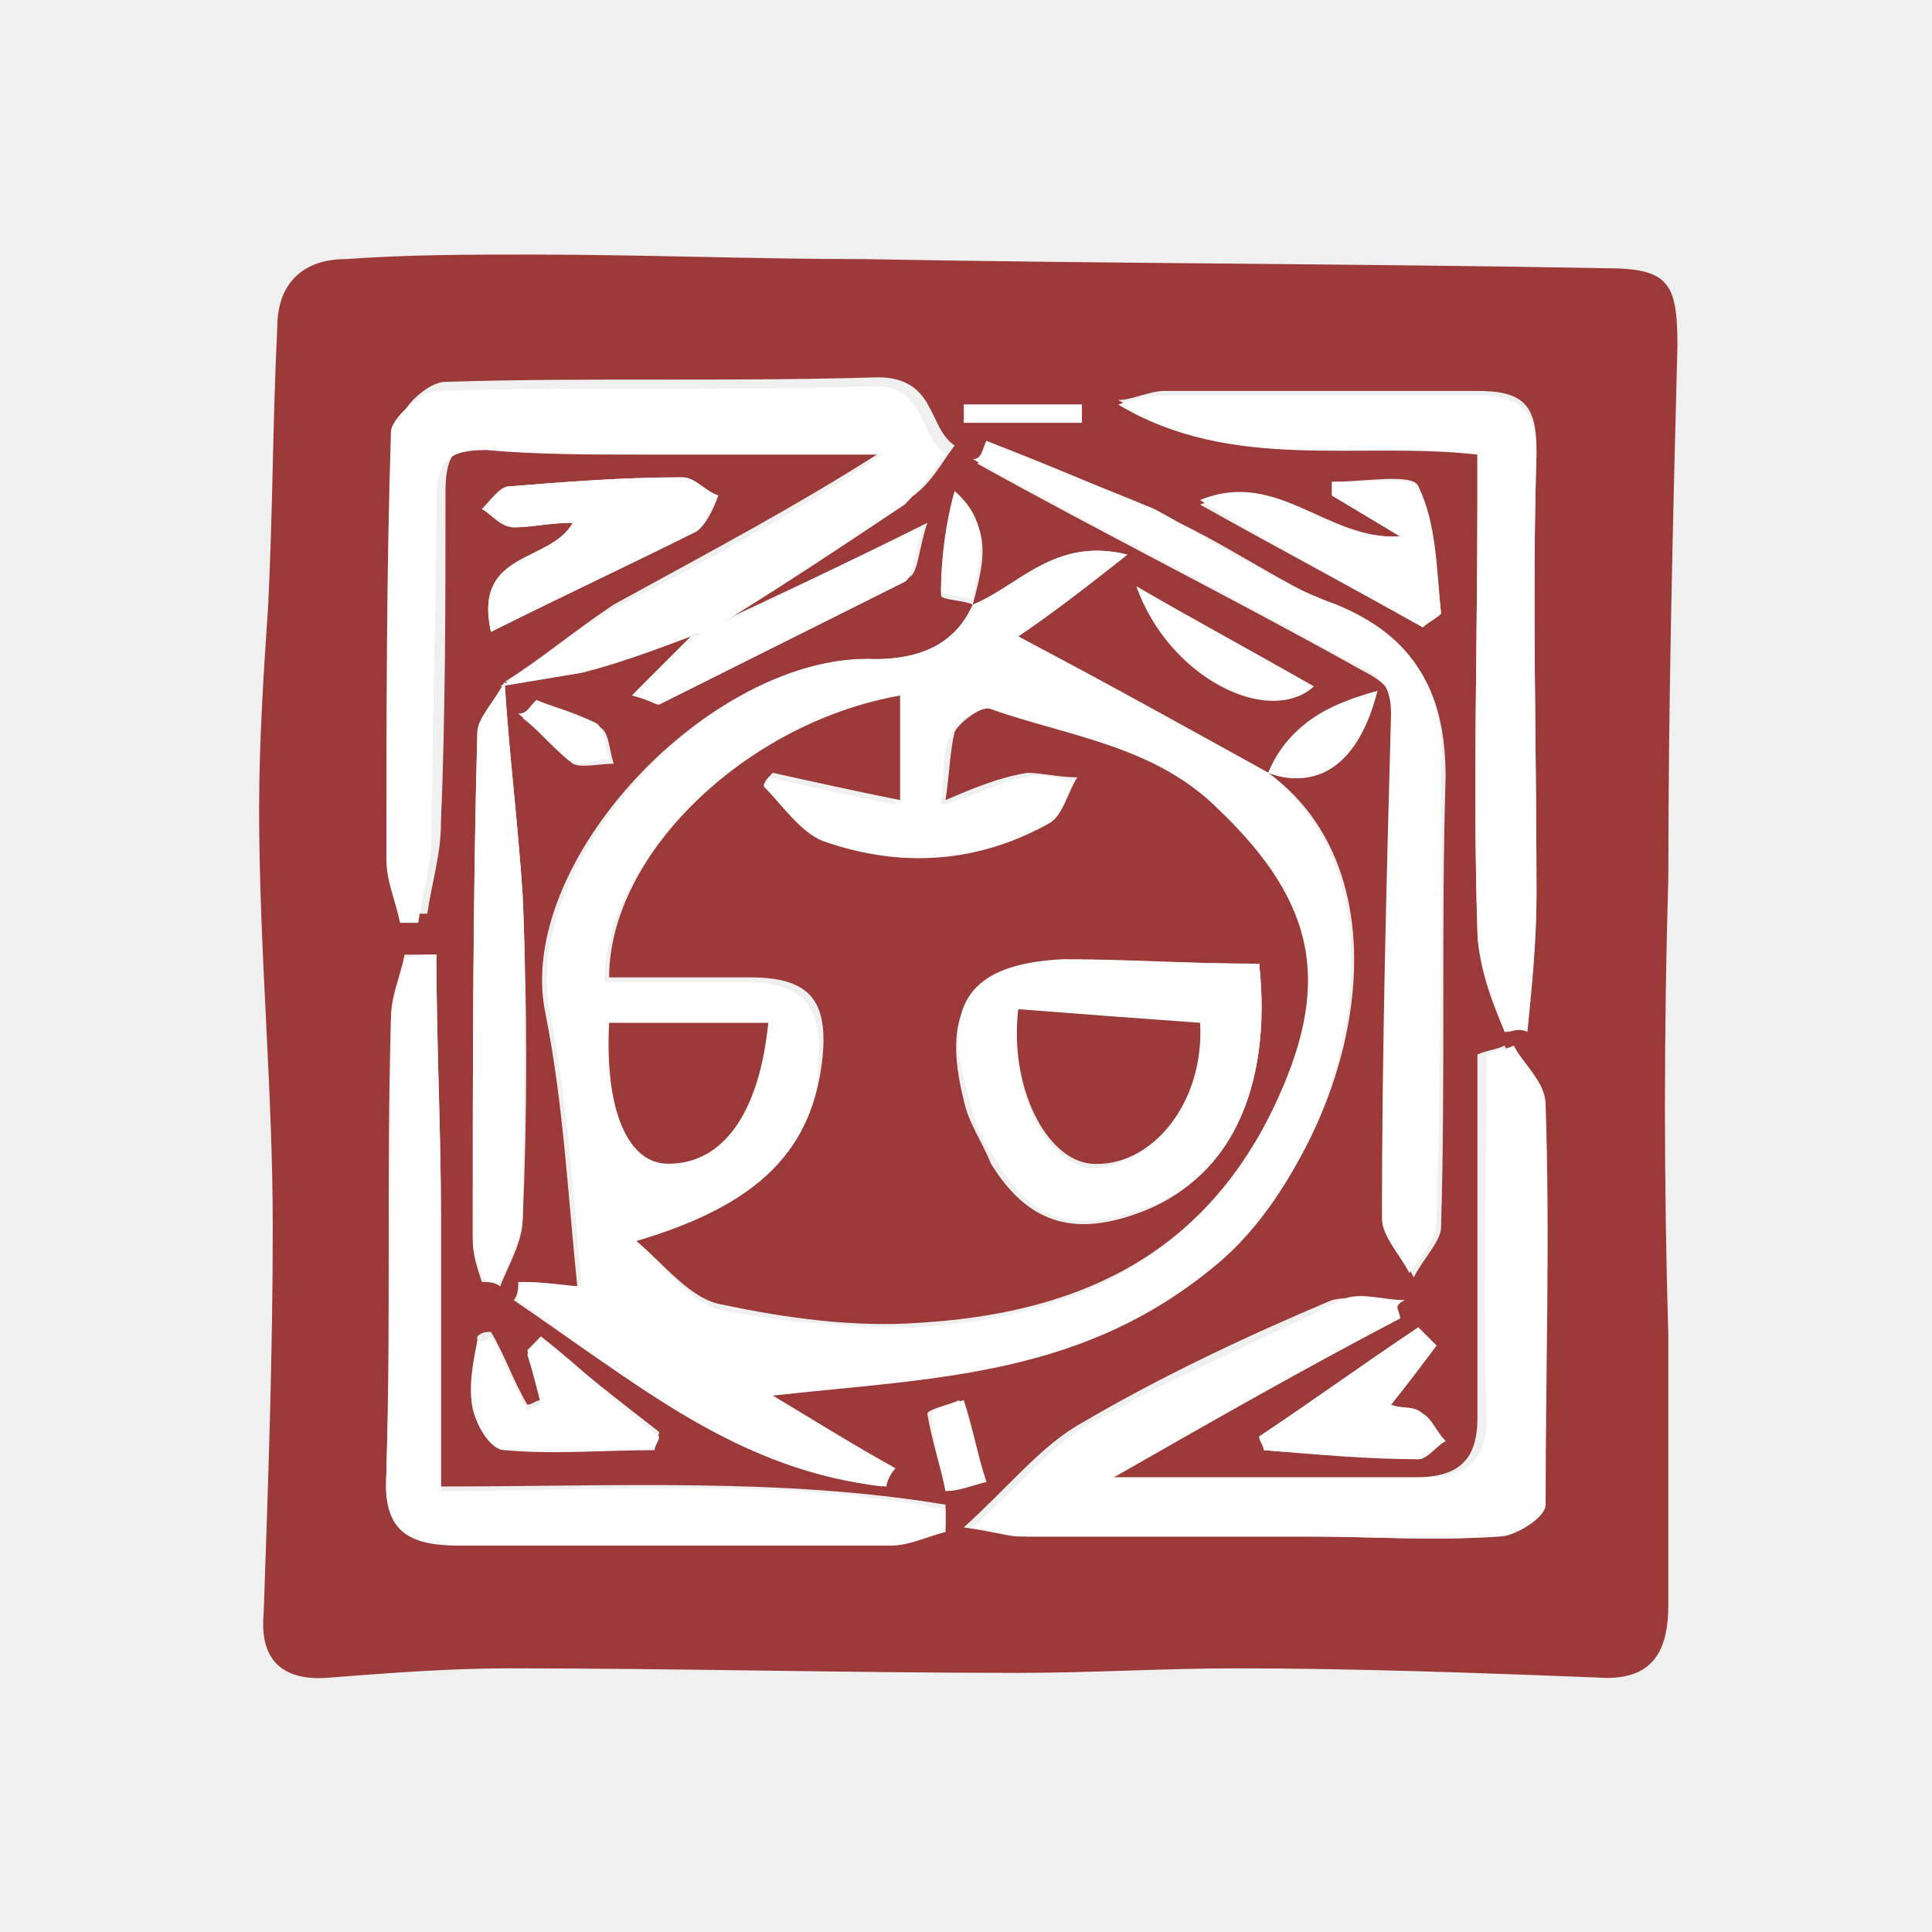
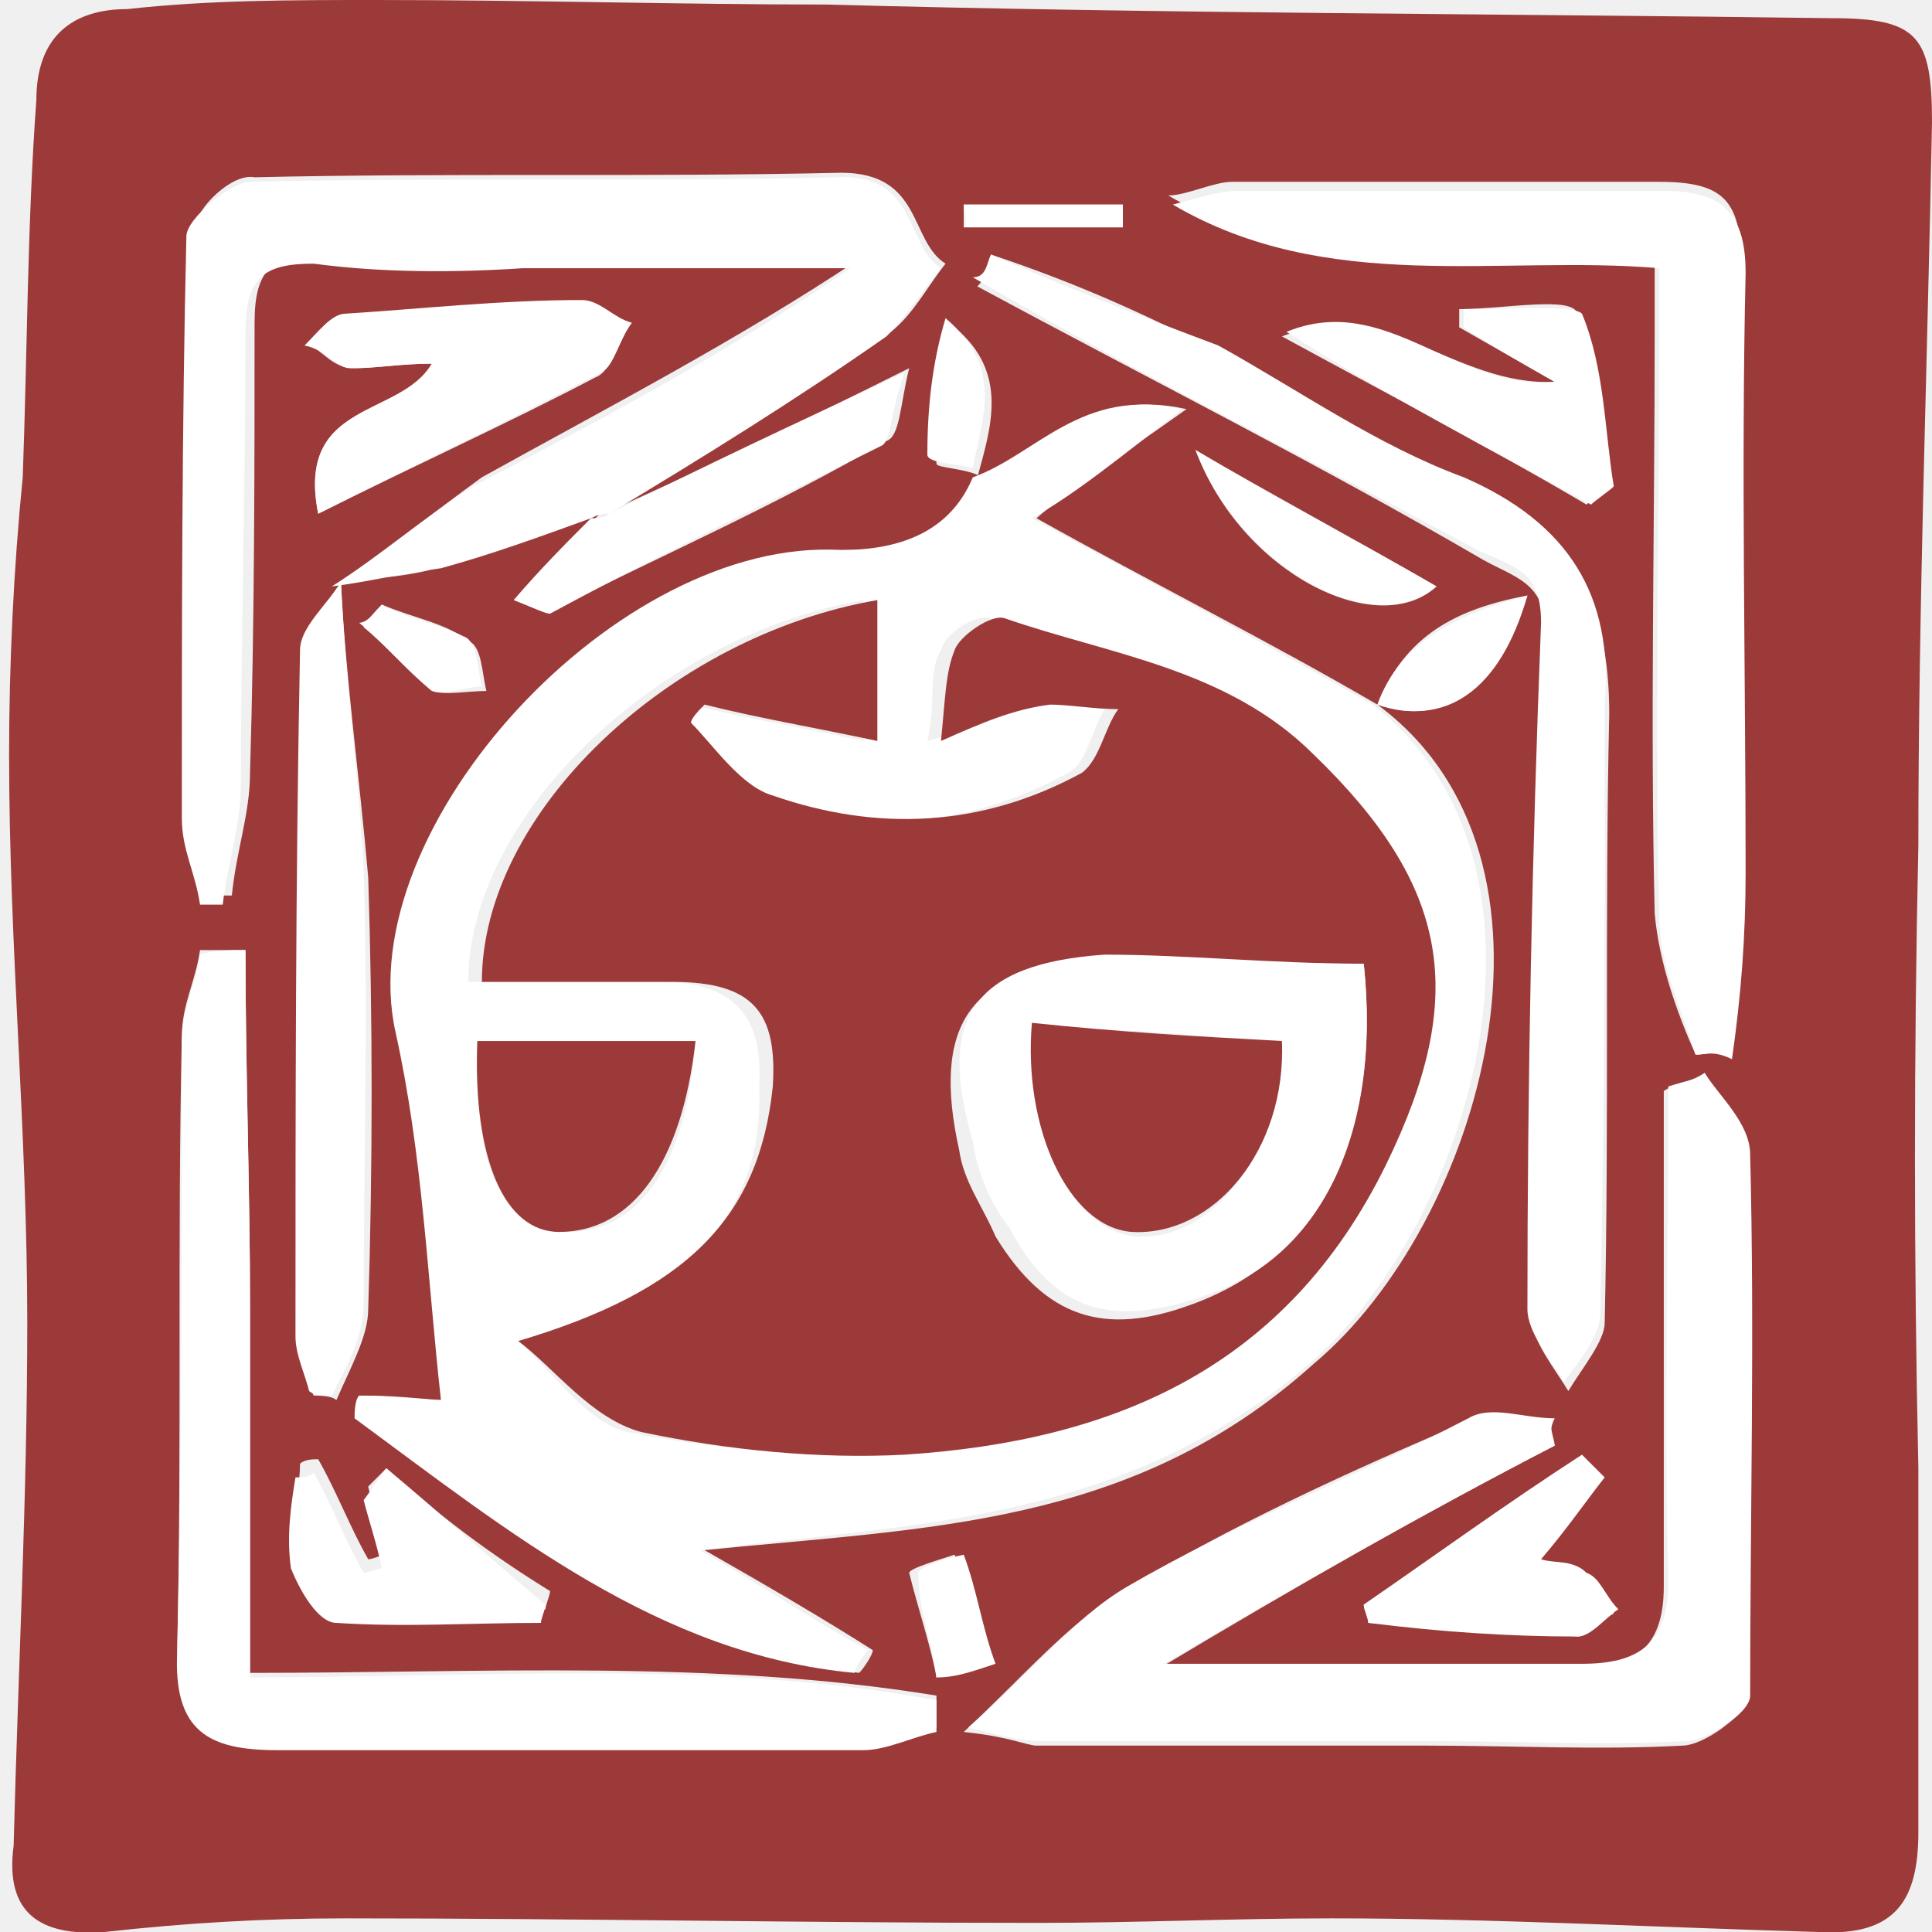
<svg xmlns="http://www.w3.org/2000/svg" version="1.1" id="图层_1" x="0px" y="0px" viewBox="0 0 42.5 42.5" style="enable-background:new 0 0 42.5 42.5;" xml:space="preserve">
  <style type="text/css">
	.st0{fill:#9C3A3A;}
	.st1{fill:#FFFFFF;}
</style>
  <g>
-     <path class="st0" d="M36.7,29.4c0,2,0,3.9,0,5.9c0,1.1-0.4,1.7-1.6,1.6c-2.6-0.1-5.3-0.2-7.9-0.2c-1.6,0-3.2,0.1-4.8,0.1   c-3.7,0-7.5-0.1-11.2-0.1c-1.3,0-2.6,0.1-3.9,0.2c-1,0.1-1.6-0.3-1.5-1.4C5.9,32.6,6,29.8,6,27c0-3.1-0.3-6.1-0.3-9.2   c0-1.5,0.1-3,0.2-4.5c0.1-2,0.1-4.1,0.2-6.1c0-1,0.6-1.5,1.5-1.5c1.4-0.1,2.7-0.1,4.1-0.1c2.4,0,4.9,0.1,7.3,0.1   c5.4,0.1,10.9,0.1,16.3,0.2c1.4,0,1.6,0.3,1.6,1.7c-0.1,3.9-0.2,7.8-0.2,11.7C36.6,22.7,36.6,26,36.7,29.4   C36.7,29.4,36.7,29.4,36.7,29.4z M11.1,15c0.6-0.1,1.2-0.1,1.8-0.3c0.8-0.2,1.6-0.5,2.4-0.8c-0.4,0.4-0.8,0.8-1.3,1.3   c0.3,0.1,0.5,0.2,0.6,0.2c1.8-0.9,3.6-1.7,5.4-2.7c0.2-0.1,0.2-0.6,0.4-1.2c-1.8,0.9-3.3,1.6-4.8,2.3c1.5-1,3-1.9,4.5-2.9   c0.4-0.3,0.6-0.7,0.9-1.1c-0.6-0.4-0.4-1.5-1.7-1.5c-3.2,0.1-6.4,0-9.5,0.1c-0.4,0-1,0.6-1,0.9c-0.1,3.1-0.1,6.3-0.1,9.4   c0,0.5,0.2,0.9,0.3,1.4c0.1,0,0.3,0,0.4,0c0.1-0.7,0.3-1.3,0.3-2c0.1-2.4,0.1-4.9,0.1-7.3c0-0.9,0.3-1.1,1.1-1.1   c1.1,0.1,2.3,0.1,3.4,0.1c1.8,0,3.5,0,5.3,0c-2,1.3-4.1,2.4-6.1,3.5C12.6,13.9,11.9,14.5,11.1,15c-0.2,0.4-0.6,0.8-0.6,1.2   c-0.1,3.7-0.1,7.4-0.1,11.1c0,0.3,0.1,0.6,0.2,0.9c0.1,0,0.3,0,0.4,0.1c0.2-0.5,0.5-1,0.5-1.5c0.1-2.3,0.1-4.7,0-7   C11.4,18.1,11.2,16.6,11.1,15z M27.9,17c-1.8-1-3.7-2-5.5-3c0.6-0.5,1.4-1,2.4-1.8c-1.6-0.4-2.4,0.7-3.4,1.1   c0.2-0.8,0.5-1.7-0.4-2.4c-0.2,0.7-0.3,1.5-0.3,2.2c0,0.1,0.5,0.1,0.7,0.2c-0.4,0.9-1.2,1.2-2.2,1.2c-3.6-0.1-7.9,4.5-7.2,7.8   c0.4,2,0.5,4.1,0.7,6c-0.2,0-0.7-0.1-1.3-0.1c0,0.1,0,0.3-0.1,0.4c2.5,1.7,4.9,3.7,8.1,4.1c0.1-0.1,0.2-0.3,0.2-0.4   c-0.8-0.5-1.7-1-2.7-1.6c3.6-0.4,6.9-0.4,9.9-3C29.6,25.4,31.3,19.5,27.9,17c1,0.4,1.9-0.2,2.4-1.8C29.2,15.5,28.4,15.9,27.9,17z    M30.8,29c0-0.1-0.1-0.3-0.1-0.4c-0.5,0-1-0.1-1.4,0c-1.9,0.8-3.8,1.7-5.5,2.7c-0.9,0.5-1.6,1.4-2.6,2.3c0.7,0.1,1,0.2,1.2,0.2   c2.1,0,4.2,0,6.3,0c1.4,0,2.8,0.1,4.1,0c0.4,0,1-0.5,1-0.7c0.1-2.9,0.1-5.9,0-8.8c0-0.4-0.5-0.8-0.7-1.3c-0.2,0.1-0.4,0.1-0.6,0.2   c0,2.7,0,5.4,0,8c0,1-0.5,1.3-1.4,1.3c-2.2,0-4.5,0-6.8,0C26.6,31.3,28.7,30.1,30.8,29z M33.1,22.7c0.2,0,0.4-0.1,0.5-0.1   c0.1-1,0.2-2,0.2-3c0-3.2-0.1-6.5,0-9.7c0-1-0.3-1.3-1.3-1.3c-2.3,0-4.6,0-6.9,0c-0.3,0-0.7,0.2-1,0.2c2.5,1.5,5.2,0.7,7.9,1.1   c0,0.4,0,0.8,0,1.1c0,3.1-0.1,6.3,0,9.4C32.5,21.2,32.8,22,33.1,22.7z M9.6,21c-0.2,0-0.4,0-0.7,0c-0.1,0.5-0.3,0.9-0.3,1.4   c-0.1,3.3,0,6.6-0.1,9.9c0,1.2,0.5,1.6,1.6,1.6c3.2,0,6.4,0,9.5,0c0.4,0,0.8-0.2,1.2-0.3c0-0.2,0-0.3,0-0.5   c-3.6-0.6-7.3-0.4-11.1-0.4c0-2.1,0-4,0-6C9.7,24.9,9.6,23,9.6,21z M21.7,9.7c-0.1,0.2-0.1,0.4-0.2,0.5c2.7,1.5,5.5,2.9,8.2,4.4   c0.5,0.3,1,0.4,1,1.2c-0.1,3.7-0.2,7.4-0.2,11.1c0,0.4,0.4,0.8,0.6,1.2c0.2-0.4,0.6-0.8,0.6-1.1c0.1-3.3,0-6.6,0.1-9.9   c0-1.8-0.6-3-2.3-3.7c-1.4-0.6-2.6-1.5-4-2.1C24.2,10.7,23,10.2,21.7,9.7z M10.8,13.9c1.6-0.8,3.1-1.5,4.5-2.2   c0.2-0.1,0.4-0.5,0.5-0.8c-0.3-0.1-0.5-0.4-0.8-0.4c-1.3,0-2.5,0.1-3.8,0.2c-0.2,0-0.4,0.3-0.6,0.5c0.2,0.1,0.4,0.4,0.7,0.4   c0.4,0,0.8-0.1,1.3-0.1C12.1,12.4,10.4,12.1,10.8,13.9z M30.8,11.8c-1.6,0.1-2.7-1.4-4.4-0.7c1.6,0.9,3.3,1.8,4.9,2.7   c0.1-0.1,0.3-0.2,0.4-0.3c-0.1-1-0.1-2-0.5-2.8c-0.1-0.3-1.2-0.1-1.9-0.1c0,0.1,0,0.2,0,0.3C29.8,11.2,30.3,11.5,30.8,11.8z    M11.9,29.4c-0.1,0.1-0.2,0.2-0.3,0.3c0.1,0.4,0.2,0.8,0.3,1.1c-0.1,0-0.2,0.1-0.3,0.1c-0.3-0.5-0.5-1.1-0.8-1.6   c-0.1,0-0.2,0-0.3,0.1c0,0.5-0.2,1.1-0.1,1.5c0.1,0.3,0.4,0.9,0.7,0.9c1.1,0.1,2.2,0,3.3,0c0-0.1,0.1-0.2,0.1-0.3   C13.6,30.8,12.7,30.1,11.9,29.4z M27.7,31.6c0,0.1,0.1,0.2,0.1,0.3c1.1,0.1,2.2,0.1,3.4,0.2c0.2,0,0.4-0.3,0.6-0.4   c-0.2-0.2-0.3-0.4-0.5-0.6c-0.2-0.1-0.4-0.1-0.7-0.2c0.4-0.5,0.7-0.9,1-1.3c-0.1-0.1-0.3-0.3-0.4-0.4C30,30,28.9,30.8,27.7,31.6z    M28.9,15.1c-1.4-0.8-2.7-1.5-3.9-2.2C25.7,14.9,27.9,16,28.9,15.1z M21.2,8.9c0,0.1,0,0.3,0,0.4c0.9,0,1.7,0,2.6,0   c0-0.1,0-0.3,0-0.4C23,8.9,22.1,8.9,21.2,8.9z M20.8,32.8c0.3-0.1,0.5-0.1,0.8-0.2c-0.2-0.6-0.3-1.2-0.5-1.8   c-0.2,0.1-0.7,0.2-0.7,0.3C20.5,31.7,20.7,32.3,20.8,32.8z M11.8,15.4c-0.1,0.1-0.2,0.2-0.3,0.4c0.4,0.3,0.7,0.7,1.1,1   c0.2,0.1,0.6,0,0.9,0c-0.1-0.3-0.1-0.7-0.3-0.8C12.8,15.7,12.3,15.6,11.8,15.4z" />
-     <path class="st1" d="M21.4,13.3c1-0.4,1.8-1.5,3.4-1.1c-1,0.8-1.8,1.4-2.4,1.8c1.9,1,3.7,2,5.5,3l0,0c3.3,2.6,1.6,8.4-1,10.7   c-3,2.6-6.3,2.6-9.9,3c1,0.6,1.8,1.1,2.7,1.6c-0.1,0.1-0.2,0.3-0.2,0.4c-3.2-0.3-5.6-2.3-8.1-4.1c0-0.1,0-0.3,0.1-0.4   c0.5,0,1.1,0.1,1.3,0.1c-0.2-2-0.3-4-0.7-6c-0.7-3.3,3.6-8,7.2-7.8C20.2,14.5,21,14.2,21.4,13.3L21.4,13.3z M14,27.3   c0.6,0.5,1.1,1.3,1.8,1.5c1.4,0.3,2.9,0.4,4.3,0.4c3.4-0.2,6.2-1.4,7.8-4.7c1.3-2.7,1-4.5-1.2-6.6c-1.4-1.4-3.3-1.6-5-2.2   c-0.2-0.1-0.7,0.2-0.8,0.5c-0.2,0.4-0.1,0.9-0.2,1.5c0.8-0.2,1.3-0.5,1.8-0.6c0.4-0.1,0.7,0,1.1,0.1c-0.2,0.4-0.3,0.9-0.6,1   c-1.6,0.9-3.3,1-5,0.4c-0.5-0.2-0.9-0.8-1.3-1.2c0.1-0.1,0.2-0.2,0.2-0.3c0.9,0.2,1.8,0.4,2.8,0.6c0-0.9,0-1.6,0-2.3   c-3.4,0.6-6.4,3.5-6.4,6.2c1,0,2.1,0,3.1,0c1.2,0,1.7,0.5,1.6,1.7C18,25.3,16.8,26.5,14,27.3z M16.9,22.5c-1.2,0-2.4,0-3.5,0   c-0.1,1.9,0.4,3,1.3,3.1C15.9,25.6,16.7,24.5,16.9,22.5z" />
-     <path class="st1" d="M30.8,29c-2.1,1.1-4.2,2.3-6.3,3.5c2.3,0,4.6,0,6.8,0c0.9,0,1.4-0.3,1.4-1.3c-0.1-2.7,0-5.4,0-8   c0.2-0.1,0.4-0.1,0.6-0.2c0.2,0.4,0.7,0.8,0.7,1.3c0.1,2.9,0,5.9,0,8.8c0,0.3-0.7,0.7-1,0.7c-1.4,0.1-2.8,0-4.1,0   c-2.1,0-4.2,0-6.3,0c-0.3,0-0.6-0.1-1.2-0.2c1-0.9,1.7-1.8,2.6-2.3c1.8-1,3.7-1.8,5.5-2.7c0.4-0.2,0.9,0,1.4,0   C30.7,28.7,30.7,28.8,30.8,29z" />
-     <path class="st1" d="M15.2,14c-0.8,0.3-1.6,0.6-2.4,0.8c-0.6,0.1-1.2,0.2-1.8,0.3c0,0,0,0,0,0c0.8-0.5,1.5-1.1,2.3-1.6   c2.1-1.1,4.2-2.2,6.1-3.5c-1.8,0-3.5,0-5.3,0c-1.1,0-2.3,0-3.4-0.1c-0.8,0-1.1,0.2-1.1,1.1c0,2.4-0.1,4.9-0.1,7.3   c0,0.7-0.2,1.3-0.3,2c-0.1,0-0.3,0-0.4,0c-0.1-0.5-0.3-0.9-0.3-1.4c0-3.1,0-6.3,0.1-9.4c0-0.3,0.7-0.9,1-0.9c3.2-0.1,6.4,0,9.5-0.1   c1.3-0.1,1.1,1.1,1.7,1.5c-0.3,0.4-0.6,0.8-0.9,1.1c-1.5,1-3,2-4.5,2.9C15.4,13.9,15.3,13.9,15.2,14z" />
-     <path class="st1" d="M33.1,22.7c-0.2-0.7-0.6-1.5-0.6-2.2c-0.1-3.1,0-6.3,0-9.4c0-0.3,0-0.7,0-1.1c-2.6-0.3-5.4,0.4-7.9-1.1   c0.3-0.1,0.7-0.2,1-0.2c2.3,0,4.6,0,6.9,0c0.9,0,1.3,0.3,1.3,1.3c-0.1,3.2,0,6.5,0,9.7c0,1-0.1,2-0.2,3   C33.4,22.6,33.2,22.7,33.1,22.7z" />
-     <path class="st1" d="M9.6,21c0,1.9,0.1,3.8,0.1,5.8c0,1.9,0,3.8,0,6c3.8,0,7.5-0.3,11.1,0.4c0,0.2,0,0.3,0,0.5   c-0.4,0.1-0.8,0.3-1.2,0.3c-3.2,0-6.4,0-9.5,0c-1.1,0-1.7-0.3-1.6-1.6c0.1-3.3,0.1-6.6,0.1-9.9c0-0.5,0.2-0.9,0.3-1.4   C9.1,21,9.4,21,9.6,21z" />
-     <path class="st1" d="M21.7,9.7c1.2,0.5,2.5,1,3.7,1.5c1.3,0.7,2.6,1.6,4,2.1c1.7,0.7,2.4,1.9,2.3,3.7c0,3.3,0,6.6-0.1,9.9   c0,0.4-0.4,0.8-0.6,1.1c-0.2-0.4-0.6-0.8-0.6-1.2c0-3.7,0.1-7.4,0.2-11.1c0-0.8-0.4-0.9-1-1.2c-2.7-1.5-5.5-2.9-8.2-4.4   C21.6,10.1,21.6,9.9,21.7,9.7z" />
-     <path class="st1" d="M11.1,15c0.1,1.6,0.3,3.2,0.4,4.7c0.1,2.3,0,4.7,0,7c0,0.5-0.3,1-0.5,1.5c-0.1,0-0.3,0-0.4-0.1   c-0.1-0.3-0.2-0.6-0.2-0.9c0-3.7,0-7.4,0.1-11.1C10.5,15.8,10.9,15.4,11.1,15C11.1,15,11.1,15,11.1,15z" />
-     <path class="st1" d="M10.8,13.9c-0.4-1.8,1.3-1.5,1.8-2.4c-0.5,0-0.9,0.1-1.3,0.1c-0.2,0-0.4-0.3-0.7-0.4c0.2-0.2,0.4-0.5,0.6-0.5   c1.2-0.1,2.5-0.2,3.8-0.2c0.3,0,0.5,0.3,0.8,0.4c-0.2,0.3-0.3,0.7-0.5,0.8C13.9,12.4,12.4,13.1,10.8,13.9z" />
-     <path class="st1" d="M30.8,11.8c-0.5-0.3-1-0.6-1.5-0.9c0-0.1,0-0.2,0-0.3c0.7,0,1.8-0.1,1.9,0.1c0.4,0.9,0.4,1.9,0.5,2.8   c-0.1,0.1-0.3,0.2-0.4,0.3C29.7,12.9,28,12,26.4,11C28.1,10.3,29.2,11.9,30.8,11.8z" />
-     <path class="st1" d="M15.2,14c0.1,0,0.2,0,0.3-0.1c1.5-0.7,3-1.5,4.8-2.3c-0.2,0.6-0.2,1.1-0.4,1.2c-1.8,0.9-3.6,1.8-5.4,2.7   c-0.1,0-0.2-0.1-0.6-0.2C14.4,14.8,14.8,14.4,15.2,14z" />
-     <path class="st1" d="M11.9,29.4c0.9,0.7,1.7,1.5,2.6,2.2c0,0.1-0.1,0.2-0.1,0.3c-1.1,0-2.2,0.1-3.3,0c-0.3,0-0.6-0.5-0.7-0.9   c-0.1-0.5,0-1,0.1-1.5c0.1,0,0.2,0,0.3-0.1c0.3,0.5,0.5,1.1,0.8,1.6c0.1,0,0.2-0.1,0.3-0.1c-0.1-0.4-0.2-0.8-0.3-1.1   C11.7,29.6,11.8,29.5,11.9,29.4z" />
-     <path class="st1" d="M27.7,31.6c1.2-0.8,2.3-1.6,3.5-2.4c0.1,0.1,0.3,0.3,0.4,0.4c-0.3,0.4-0.6,0.8-1,1.3c0.2,0.1,0.5,0,0.7,0.2   c0.2,0.1,0.3,0.4,0.5,0.6c-0.2,0.1-0.4,0.4-0.6,0.4c-1.1,0-2.2-0.1-3.4-0.2C27.8,31.8,27.7,31.7,27.7,31.6z" />
-     <path class="st1" d="M28.9,15.1c-1,0.9-3.2-0.3-3.9-2.2C26.2,13.6,27.5,14.3,28.9,15.1z" />
-     <path class="st1" d="M27.9,17c0.4-1,1.3-1.5,2.4-1.8C29.9,16.8,29,17.4,27.9,17C27.9,17,27.9,17,27.9,17z" />
-     <path class="st1" d="M21.4,13.2c-0.2-0.1-0.7-0.1-0.7-0.2c0-0.7,0.1-1.5,0.3-2.2C21.9,11.6,21.5,12.4,21.4,13.2   C21.4,13.3,21.4,13.2,21.4,13.2z" />
-     <path class="st1" d="M21.2,8.9c0.9,0,1.7,0,2.6,0c0,0.1,0,0.3,0,0.4c-0.9,0-1.7,0-2.6,0C21.3,9.2,21.2,9,21.2,8.9z" />
-     <path class="st1" d="M20.8,32.8c-0.1-0.6-0.3-1.1-0.3-1.7c0-0.1,0.4-0.2,0.7-0.3c0.2,0.6,0.3,1.2,0.5,1.8   C21.3,32.7,21.1,32.8,20.8,32.8z" />
-     <path class="st1" d="M11.8,15.4c0.4,0.2,0.9,0.3,1.3,0.5c0.2,0.1,0.2,0.5,0.3,0.8c-0.3,0-0.7,0.2-0.9,0c-0.4-0.3-0.7-0.7-1.1-1   C11.6,15.7,11.7,15.5,11.8,15.4z" />
-     <path class="st0" d="M14,27.3c2.7-0.8,3.9-2,4.1-4.1c0.1-1.2-0.3-1.7-1.6-1.7c-1,0-2.1,0-3.1,0c0-2.7,3-5.6,6.4-6.2   c0,0.7,0,1.4,0,2.3c-1-0.2-1.9-0.4-2.8-0.6c-0.1,0.1-0.2,0.2-0.2,0.3c0.4,0.4,0.8,1,1.3,1.2c1.7,0.6,3.4,0.5,5-0.4   c0.3-0.2,0.4-0.7,0.6-1c-0.4,0-0.8-0.1-1.1-0.1c-0.6,0.1-1.1,0.3-1.8,0.6c0.1-0.7,0.1-1.1,0.2-1.5c0.1-0.2,0.6-0.6,0.8-0.5   c1.7,0.6,3.6,0.8,5,2.2c2.2,2.1,2.5,3.9,1.2,6.6c-1.6,3.3-4.4,4.5-7.8,4.7c-1.4,0.1-2.9-0.1-4.3-0.4C15.2,28.6,14.6,27.8,14,27.3z    M27.7,21.2c-1.5,0-3-0.1-4.4,0c-2,0.1-2.6,1-2.1,3c0.1,0.5,0.4,0.9,0.6,1.4c0.8,1.3,1.8,1.6,3.2,1.1C27,26,28,24,27.7,21.2z" />
-     <path class="st0" d="M16.9,22.5c-0.2,2-1,3.1-2.2,3.1c-0.9,0-1.4-1.2-1.3-3.1C14.5,22.5,15.7,22.5,16.9,22.5z" />
-     <path class="st1" d="M27.7,21.2C28,24,27,26,25.1,26.6c-1.5,0.5-2.4,0.3-3.2-1.1c-0.3-0.4-0.5-0.9-0.6-1.4c-0.6-2,0-2.9,2.1-3   C24.8,21.1,26.2,21.2,27.7,21.2z M26.4,22.5c-1.3-0.1-2.7-0.2-4-0.2c-0.2,1.7,0.6,3.3,1.6,3.4C25.3,25.7,26.4,24.2,26.4,22.5z" />
-     <path class="st0" d="M26.4,22.5c0.1,1.8-1.1,3.2-2.4,3.1c-1-0.1-1.8-1.7-1.6-3.4C23.7,22.3,25,22.4,26.4,22.5z" />
+     <path class="st0" d="M42.2,32.3c0,2.7,0,5.3,0,8c0,1.5-0.5,2.3-2.2,2.2c-3.5-0.1-7.2-0.3-10.7-0.3c-2.2,0-4.3,0.1-6.5,0.1   c-5,0-10.2-0.1-15.2-0.1c-1.8,0-3.5,0.1-5.3,0.3c-1.4,0.1-2.2-0.4-2-1.9c0.1-3.9,0.3-7.7,0.3-11.5c0-4.2-0.4-8.3-0.4-12.5   c0-2,0.1-4.1,0.3-6.1c0.1-2.7,0.1-5.6,0.3-8.3c0-1.4,0.8-2,2-2C4.6,0,6.4,0,8.3,0c3.3,0,6.7,0.1,9.9,0.1C25.5,0.3,33,0.3,40.3,0.4   c1.9,0,2.2,0.4,2.2,2.3c-0.1,5.3-0.3,10.6-0.3,15.9C42.1,23.2,42.1,27.7,42.2,32.3L42.2,32.3z M7.5,12.8c0.8-0.1,1.6-0.1,2.4-0.4   c1.1-0.3,2.2-0.7,3.3-1.1c-0.5,0.5-1.1,1.1-1.8,1.8c0.4,0.1,0.7,0.3,0.8,0.3c2.4-1.2,4.9-2.3,7.3-3.7c0.3-0.1,0.3-0.8,0.5-1.6   c-2.4,1.2-4.5,2.2-6.5,3.1c2-1.4,4.1-2.6,6.1-3.9c0.5-0.4,0.8-1,1.2-1.5c-0.8-0.5-0.5-2-2.3-2c-4.3,0.1-8.7,0-12.9,0.1   C5.1,3.8,4.3,4.6,4.3,5c-0.1,4.2-0.1,8.6-0.1,12.8c0,0.7,0.3,1.2,0.4,1.9c0.1,0,0.4,0,0.5,0c0.1-1,0.4-1.8,0.4-2.7   c0.1-3.3,0.1-6.7,0.1-9.9c0-1.2,0.4-1.5,1.5-1.5c1.5,0.1,3.1,0.1,4.6,0.1c2.4,0,4.8,0,7.2,0c-2.7,1.8-5.6,3.3-8.3,4.8   C9.5,11.3,8.5,12.1,7.5,12.8c-0.3,0.5-0.8,1.1-0.8,1.6c-0.1,5-0.1,10-0.1,15.1c0,0.4,0.1,0.8,0.3,1.2c0.1,0,0.4,0,0.5,0.1   c0.3-0.7,0.7-1.4,0.7-2c0.1-3.1,0.1-6.4,0-9.5C7.9,17,7.6,14.9,7.5,12.8z M30.3,15.5c-2.4-1.4-5-2.7-7.5-4.1   c0.8-0.7,1.9-1.4,3.3-2.4c-2.2-0.5-3.3,1-4.6,1.5c0.3-1.1,0.7-2.3-0.5-3.3c-0.3,1-0.4,2-0.4,3c0,0.1,0.7,0.1,1,0.3   c-0.5,1.2-1.6,1.6-3,1.6c-4.9-0.1-10.7,6.1-9.8,10.6c0.5,2.7,0.7,5.6,1,8.1c-0.3,0-1-0.1-1.8-0.1c0,0.1,0,0.4-0.1,0.5   c3.4,2.3,6.7,5,11,5.6c0.1-0.1,0.3-0.4,0.3-0.5c-1.1-0.7-2.3-1.4-3.7-2.2c4.9-0.5,9.4-0.5,13.4-4.1C32.6,26.9,34.9,18.9,30.3,15.5   c1.4,0.5,2.6-0.3,3.3-2.4C32,13.4,30.9,14,30.3,15.5z M34.2,31.8c0-0.1-0.1-0.4-0.1-0.5c-0.7,0-1.4-0.1-1.9,0   c-2.6,1.1-5.2,2.3-7.5,3.7c-1.2,0.7-2.2,1.9-3.5,3.1c1,0.1,1.4,0.3,1.6,0.3c2.9,0,5.7,0,8.6,0c1.9,0,3.8,0.1,5.6,0   c0.5,0,1.4-0.7,1.4-1c0.1-3.9,0.1-8,0-11.9c0-0.5-0.7-1.1-1-1.8c-0.3,0.1-0.5,0.1-0.8,0.3c0,3.7,0,7.3,0,10.9   c0,1.4-0.7,1.8-1.9,1.8c-3,0-6.1,0-9.2,0C28.5,34.9,31.3,33.3,34.2,31.8z M37.3,23.2c0.3,0,0.5-0.1,0.7-0.1   c0.1-1.4,0.3-2.7,0.3-4.1c0-4.3-0.1-8.8,0-13.2c0-1.4-0.4-1.8-1.8-1.8c-3.1,0-6.2,0-9.4,0c-0.4,0-1,0.3-1.4,0.3   c3.4,2,7.1,1,10.7,1.5c0,0.5,0,1.1,0,1.5c0,4.2-0.1,8.6,0,12.8C36.5,21.2,36.9,22.3,37.3,23.2z M5.4,20.9c-0.3,0-0.5,0-1,0   c-0.1,0.7-0.4,1.2-0.4,1.9c-0.1,4.5,0,9-0.1,13.4c0,1.6,0.7,2.2,2.2,2.2c4.3,0,8.7,0,12.9,0c0.5,0,1.1-0.3,1.6-0.4   c0-0.3,0-0.4,0-0.7c-4.9-0.8-9.9-0.5-15.1-0.5c0-2.9,0-5.4,0-8.1C5.5,26.2,5.4,23.6,5.4,20.9z M21.8,5.6c-0.1,0.3-0.1,0.5-0.3,0.7   c3.7,2,7.5,3.9,11.1,6c0.7,0.4,1.4,0.5,1.4,1.6c-0.1,5-0.3,10-0.3,15.1c0,0.5,0.5,1.1,0.8,1.6c0.3-0.5,0.8-1.1,0.8-1.5   c0.1-4.5,0-9,0.1-13.4c0-2.4-0.8-4.1-3.1-5c-1.9-0.8-3.5-2-5.4-2.9C25.2,6.9,23.6,6.2,21.8,5.6z M7,11.3c2.2-1.1,4.2-2,6.1-3   c0.3-0.1,0.5-0.7,0.7-1.1c-0.4-0.1-0.7-0.5-1.1-0.5c-1.8,0-3.4,0.1-5.2,0.3C7.3,6.9,7,7.3,6.8,7.6c0.3,0.1,0.5,0.5,1,0.5   C8.3,8.1,8.8,8,9.5,8C8.8,9.2,6.5,8.8,7,11.3z M34.2,8.4c-2.2,0.1-3.7-1.9-6-1c2.2,1.2,4.5,2.4,6.7,3.7c0.1-0.1,0.4-0.3,0.5-0.4   c-0.1-1.4-0.1-2.7-0.7-3.8c-0.1-0.4-1.6-0.1-2.6-0.1c0,0.1,0,0.3,0,0.4C32.8,7.6,33.5,8,34.2,8.4z M8.5,32.3   c-0.1,0.1-0.3,0.3-0.4,0.4c0.1,0.5,0.3,1.1,0.4,1.5c-0.1,0-0.3,0.1-0.4,0.1c-0.4-0.7-0.7-1.5-1.1-2.2c-0.1,0-0.3,0-0.4,0.1   c0,0.7-0.3,1.5-0.1,2c0.1,0.4,0.5,1.2,1,1.2c1.5,0.1,3,0,4.5,0c0-0.1,0.1-0.3,0.1-0.4C10.8,34.2,9.6,33.3,8.5,32.3z M30,35.3   c0,0.1,0.1,0.3,0.1,0.4c1.5,0.1,3,0.1,4.6,0.3c0.3,0,0.5-0.4,0.8-0.5c-0.3-0.3-0.4-0.5-0.7-0.8c-0.3-0.1-0.5-0.1-1-0.3   c0.5-0.7,1-1.2,1.4-1.8c-0.1-0.1-0.4-0.4-0.5-0.5C33.1,33.1,31.6,34.2,30,35.3z M31.6,12.9c-1.9-1.1-3.7-2-5.3-3   C27.3,12.6,30.3,14.1,31.6,12.9z M21.2,4.5c0,0.1,0,0.4,0,0.5c1.2,0,2.3,0,3.5,0c0-0.1,0-0.4,0-0.5C23.6,4.5,22.4,4.5,21.2,4.5z    M20.6,36.9c0.4-0.1,0.7-0.1,1.1-0.3c-0.3-0.8-0.4-1.6-0.7-2.4c-0.3,0.1-1,0.3-1,0.4C20.2,35.4,20.5,36.3,20.6,36.9z M8.4,13.3   c-0.1,0.1-0.3,0.3-0.4,0.5c0.5,0.4,1,1,1.5,1.4c0.3,0.1,0.8,0,1.2,0c-0.1-0.4-0.1-1-0.4-1.1C9.8,13.7,9.1,13.6,8.4,13.3z" />
+     <path class="st1" d="M21.4,10.5c1.4-0.5,2.4-2,4.6-1.5c-1.4,1.1-2.4,1.9-3.3,2.4c2.6,1.4,5,2.7,7.5,4.1l0,0   c4.5,3.5,2.2,11.4-1.4,14.5c-4.1,3.5-8.6,3.5-13.4,4.1c1.4,0.8,2.4,1.5,3.7,2.2c-0.1,0.1-0.3,0.4-0.3,0.5c-4.3-0.4-7.6-3.1-11-5.6   c0-0.1,0-0.4,0.1-0.5c0.7,0,1.5,0.1,1.8,0.1c-0.3-2.7-0.4-5.4-1-8.1c-1-4.5,4.9-10.9,9.8-10.6C19.8,12.1,20.9,11.7,21.4,10.5   L21.4,10.5z M11.4,29.5c0.8,0.7,1.5,1.8,2.4,2c1.9,0.4,3.9,0.5,5.8,0.5c4.6-0.3,8.4-1.9,10.6-6.4c1.8-3.7,1.4-6.1-1.6-9   c-1.9-1.9-4.5-2.2-6.8-3c-0.3-0.1-1,0.3-1.1,0.7c-0.3,0.5-0.1,1.2-0.3,2c1.1-0.3,1.8-0.7,2.4-0.8c0.5-0.1,1,0,1.5,0.1   c-0.3,0.5-0.4,1.2-0.8,1.4c-2.2,1.2-4.5,1.4-6.8,0.5c-0.7-0.3-1.2-1.1-1.8-1.6c0.1-0.1,0.3-0.3,0.3-0.4c1.2,0.3,2.4,0.5,3.8,0.8   c0-1.2,0-2.2,0-3.1c-4.6,0.8-8.7,4.8-8.7,8.4c1.4,0,2.9,0,4.2,0c1.6,0,2.3,0.7,2.2,2.3C16.8,26.7,15.2,28.4,11.4,29.5z M15.3,22.9   c-1.6,0-3.3,0-4.8,0c-0.1,2.6,0.5,4.1,1.8,4.2C14,27.2,15.1,25.7,15.3,22.9z" />
+     <path class="st1" d="M34.2,31.8c-2.9,1.5-5.7,3.1-8.6,4.8c3.1,0,6.2,0,9.2,0c1.2,0,1.9-0.4,1.9-1.8c-0.1-3.7,0-7.3,0-10.9   c0.3-0.1,0.5-0.1,0.8-0.3c0.3,0.5,1,1.1,1,1.8c0.1,3.9,0,8,0,11.9c0,0.4-1,1-1.4,1c-1.9,0.1-3.8,0-5.6,0c-2.9,0-5.7,0-8.6,0   c-0.4,0-0.8-0.1-1.6-0.3c1.4-1.2,2.3-2.4,3.5-3.1c2.4-1.4,5-2.4,7.5-3.7c0.5-0.3,1.2,0,1.9,0C34.1,31.4,34.1,31.5,34.2,31.8z" />
+     <path class="st1" d="M13,11.4c-1.1,0.4-2.2,0.8-3.3,1.1c-0.8,0.1-1.6,0.3-2.4,0.4l0,0c1.1-0.7,2-1.5,3.1-2.2c2.9-1.5,5.7-3,8.3-4.8   c-2.4,0-4.8,0-7.2,0C10,6,8.4,6,6.9,5.8c-1.1,0-1.5,0.3-1.5,1.5c0,3.3-0.1,6.7-0.1,9.9c0,1-0.3,1.8-0.4,2.7c-0.1,0-0.4,0-0.5,0   c-0.1-0.7-0.4-1.2-0.4-1.9c0-4.2,0-8.6,0.1-12.8c0-0.4,1-1.2,1.4-1.2c4.3-0.1,8.7,0,12.9-0.1c1.8-0.1,1.5,1.5,2.3,2   c-0.4,0.5-0.8,1.1-1.2,1.5c-2,1.4-4.1,2.7-6.1,3.9C13.3,11.3,13.2,11.3,13,11.4z" />
+     <path class="st1" d="M37.3,23.2c-0.3-1-0.8-2-0.8-3c-0.1-4.2,0-8.6,0-12.8c0-0.4,0-1,0-1.5C33,5.6,29.2,6.5,25.8,4.5   c0.4-0.1,1-0.3,1.4-0.3c3.1,0,6.2,0,9.4,0c1.2,0,1.8,0.4,1.8,1.8c-0.1,4.3,0,8.8,0,13.2c0,1.4-0.1,2.7-0.3,4.1   C37.7,23.1,37.5,23.2,37.3,23.2z" />
+     <path class="st1" d="M5.4,20.9c0,2.6,0.1,5.2,0.1,7.9c0,2.6,0,5.2,0,8.1c5.2,0,10.2-0.4,15.1,0.5c0,0.3,0,0.4,0,0.7   c-0.5,0.1-1.1,0.4-1.6,0.4c-4.3,0-8.7,0-12.9,0c-1.5,0-2.3-0.4-2.2-2.2c0.1-4.5,0.1-9,0.1-13.4c0-0.7,0.3-1.2,0.4-1.9   C4.7,20.9,5.1,20.9,5.4,20.9z" />
+     <path class="st1" d="M21.8,5.6c1.6,0.7,3.4,1.4,5,2c1.8,1,3.5,2.2,5.4,2.9c2.3,1,3.3,2.6,3.1,5c0,4.5,0,9-0.1,13.4   c0,0.5-0.5,1.1-0.8,1.5c-0.3-0.5-0.8-1.1-0.8-1.6c0-5,0.1-10,0.3-15.1c0-1.1-0.5-1.2-1.4-1.6c-3.7-2-7.5-3.9-11.1-6   C21.7,6.1,21.7,5.8,21.8,5.6z" />
+     <path class="st1" d="M7.5,12.8c0.1,2.2,0.4,4.3,0.5,6.4c0.1,3.1,0,6.4,0,9.5c0,0.7-0.4,1.4-0.7,2c-0.1,0-0.4,0-0.5-0.1   c-0.1-0.4-0.3-0.8-0.3-1.2c0-5,0-10,0.1-15.1C6.6,13.8,7.2,13.3,7.5,12.8L7.5,12.8z" />
+     <path class="st1" d="M7,11.3C6.5,8.8,8.8,9.2,9.5,8C8.8,8,8.3,8.1,7.7,8.1c-0.3,0-0.5-0.4-1-0.5C7,7.3,7.3,6.9,7.6,6.9   c1.6-0.1,3.4-0.3,5.2-0.3c0.4,0,0.7,0.4,1.1,0.5c-0.3,0.4-0.4,1-0.7,1.1C11.3,9.2,9.2,10.2,7,11.3z" />
+     <path class="st1" d="M34.2,8.4c-0.7-0.4-1.4-0.8-2-1.2c0-0.1,0-0.3,0-0.4c1,0,2.4-0.1,2.6,0.1c0.5,1.2,0.5,2.6,0.7,3.8   c-0.1,0.1-0.4,0.3-0.5,0.4c-2.2-1.2-4.5-2.4-6.7-3.8C30.5,6.4,32,8.6,34.2,8.4z" />
+     <path class="st1" d="M13,11.4c0.1,0,0.3,0,0.4-0.1c2-1,4.1-2,6.5-3.1c-0.3,0.8-0.3,1.5-0.5,1.6c-2.4,1.2-4.9,2.4-7.3,3.7   c-0.1,0-0.3-0.1-0.8-0.3C11.9,12.5,12.5,11.9,13,11.4z" />
+     <path class="st1" d="M8.5,32.3c1.2,1,2.3,2,3.5,3c0,0.1-0.1,0.3-0.1,0.4c-1.5,0-3,0.1-4.5,0c-0.4,0-0.8-0.7-1-1.2   c-0.1-0.7,0-1.4,0.1-2c0.1,0,0.3,0,0.4-0.1c0.4,0.7,0.7,1.5,1.1,2.2c0.1,0,0.3-0.1,0.4-0.1c-0.1-0.5-0.3-1.1-0.4-1.5   C8.3,32.6,8.4,32.4,8.5,32.3z" />
+     <path class="st1" d="M30,35.3c1.6-1.1,3.1-2.2,4.8-3.3c0.1,0.1,0.4,0.4,0.5,0.5c-0.4,0.5-0.8,1.1-1.4,1.8c0.3,0.1,0.7,0,1,0.3   c0.3,0.1,0.4,0.5,0.7,0.8C35.3,35.6,35,36,34.7,36c-1.5,0-3-0.1-4.6-0.3C30.1,35.6,30,35.4,30,35.3z" />
+     <path class="st1" d="M31.6,12.9c-1.4,1.2-4.3-0.4-5.3-3C28,10.9,29.7,11.8,31.6,12.9z" />
+     <path class="st1" d="M30.3,15.5c0.5-1.4,1.8-2,3.3-2.4C33,15.2,31.8,16,30.3,15.5L30.3,15.5z" />
+     <path class="st1" d="M21.4,10.3c-0.3-0.1-1-0.1-1-0.3c0-1,0.1-2,0.4-3C22.1,8.1,21.6,9.2,21.4,10.3C21.4,10.5,21.4,10.3,21.4,10.3z   " />
+     <path class="st1" d="M21.2,4.5c1.2,0,2.3,0,3.5,0c0,0.1,0,0.4,0,0.5c-1.2,0-2.3,0-3.5,0C21.3,4.9,21.2,4.6,21.2,4.5z" />
+     <path class="st1" d="M20.6,36.9c-0.1-0.8-0.4-1.5-0.4-2.3c0-0.1,0.5-0.3,1-0.4c0.3,0.8,0.4,1.6,0.7,2.4   C21.3,36.8,21,36.9,20.6,36.9z" />
+     <path class="st1" d="M8.4,13.3c0.5,0.3,1.2,0.4,1.8,0.7c0.3,0.1,0.3,0.7,0.4,1.1c-0.4,0-1,0.3-1.2,0c-0.5-0.4-1-1-1.5-1.4   C8.1,13.7,8.3,13.4,8.4,13.3z" />
+     <path class="st0" d="M11.4,29.5c3.7-1.1,5.3-2.7,5.6-5.6c0.1-1.6-0.4-2.3-2.2-2.3c-1.4,0-2.9,0-4.2,0c0-3.7,4.1-7.6,8.7-8.4   c0,1,0,1.9,0,3.1c-1.4-0.3-2.6-0.5-3.8-0.8c-0.1,0.1-0.3,0.3-0.3,0.4c0.5,0.5,1.1,1.4,1.8,1.6c2.3,0.8,4.6,0.7,6.8-0.5   c0.4-0.3,0.5-1,0.8-1.4c-0.5,0-1.1-0.1-1.5-0.1c-0.8,0.1-1.5,0.4-2.4,0.8c0.1-1,0.1-1.5,0.3-2c0.1-0.3,0.8-0.8,1.1-0.7   c2.3,0.8,4.9,1.1,6.8,3c3,2.9,3.4,5.3,1.6,9c-2.2,4.5-6,6.1-10.6,6.4c-1.9,0.1-3.9-0.1-5.8-0.5C13,31.2,12.2,30.1,11.4,29.5z    M30,21.2c-2,0-4.1-0.1-6,0c-2.7,0.1-3.5,1.4-2.9,4.1c0.1,0.7,0.5,1.2,0.8,1.9c1.1,1.8,2.4,2.2,4.3,1.5C29,27.7,30.4,25,30,21.2z" />
+     <path class="st0" d="M15.3,22.9c-0.3,2.7-1.4,4.2-3,4.2c-1.2,0-1.9-1.6-1.8-4.2C12.1,22.9,13.7,22.9,15.3,22.9z" />
+     <path class="st1" d="M30,21.2c0.4,3.8-1,6.5-3.5,7.3c-2,0.7-3.3,0.4-4.3-1.5c-0.4-0.5-0.7-1.2-0.8-1.9c-0.8-2.7,0-3.9,2.9-4.1   C26.1,21,28,21.2,30,21.2z M28.2,22.9c-1.8-0.1-3.7-0.3-5.4-0.3c-0.3,2.3,0.8,4.5,2.2,4.6C26.7,27.3,28.2,25.3,28.2,22.9z" />
+     <path class="st0" d="M28.2,22.9c0.1,2.4-1.5,4.3-3.3,4.2c-1.4-0.1-2.4-2.3-2.2-4.6C24.6,22.7,26.3,22.8,28.2,22.9z" />
  </g>
</svg>
